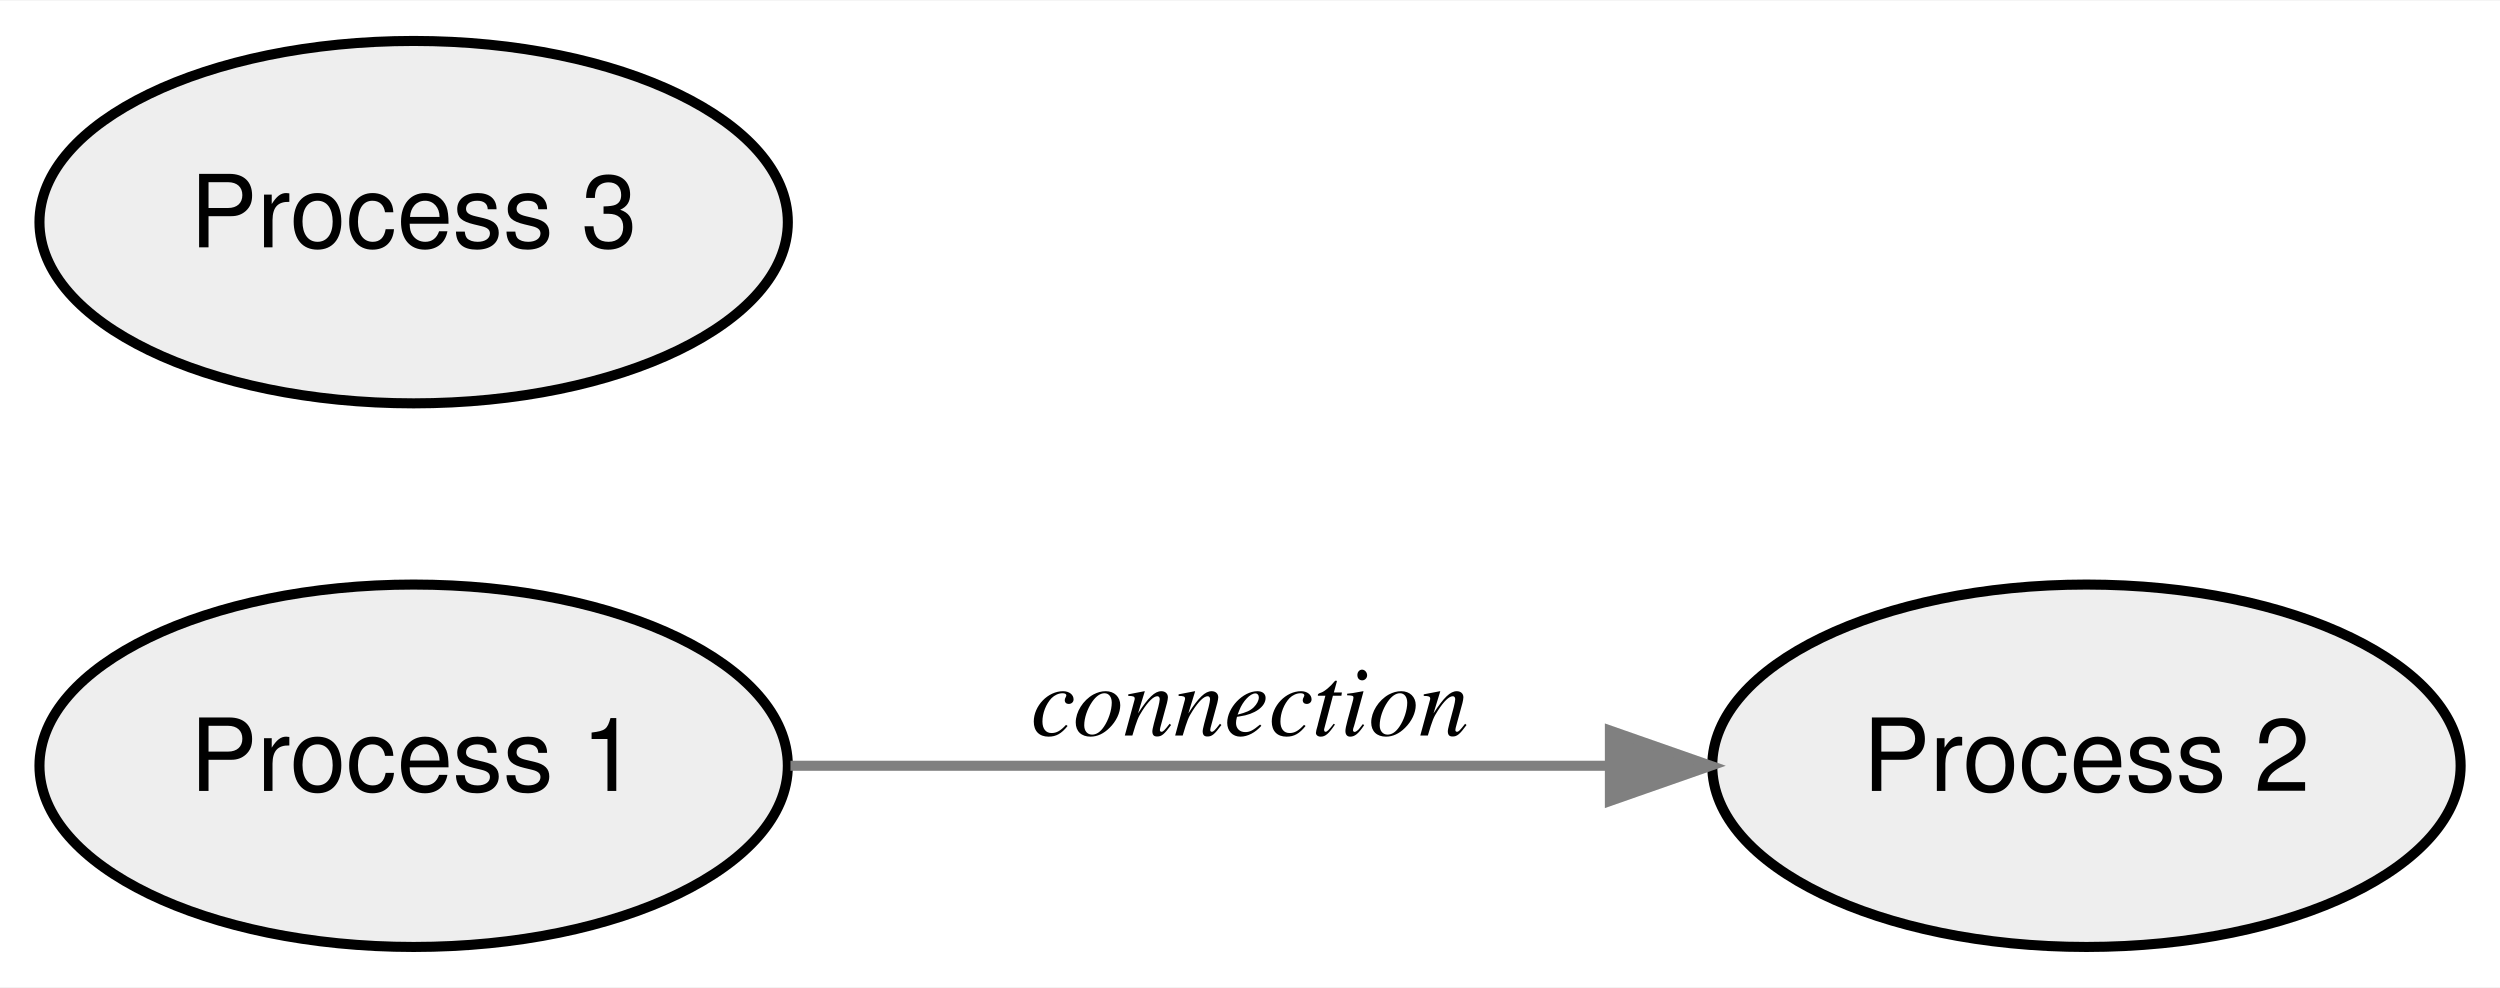
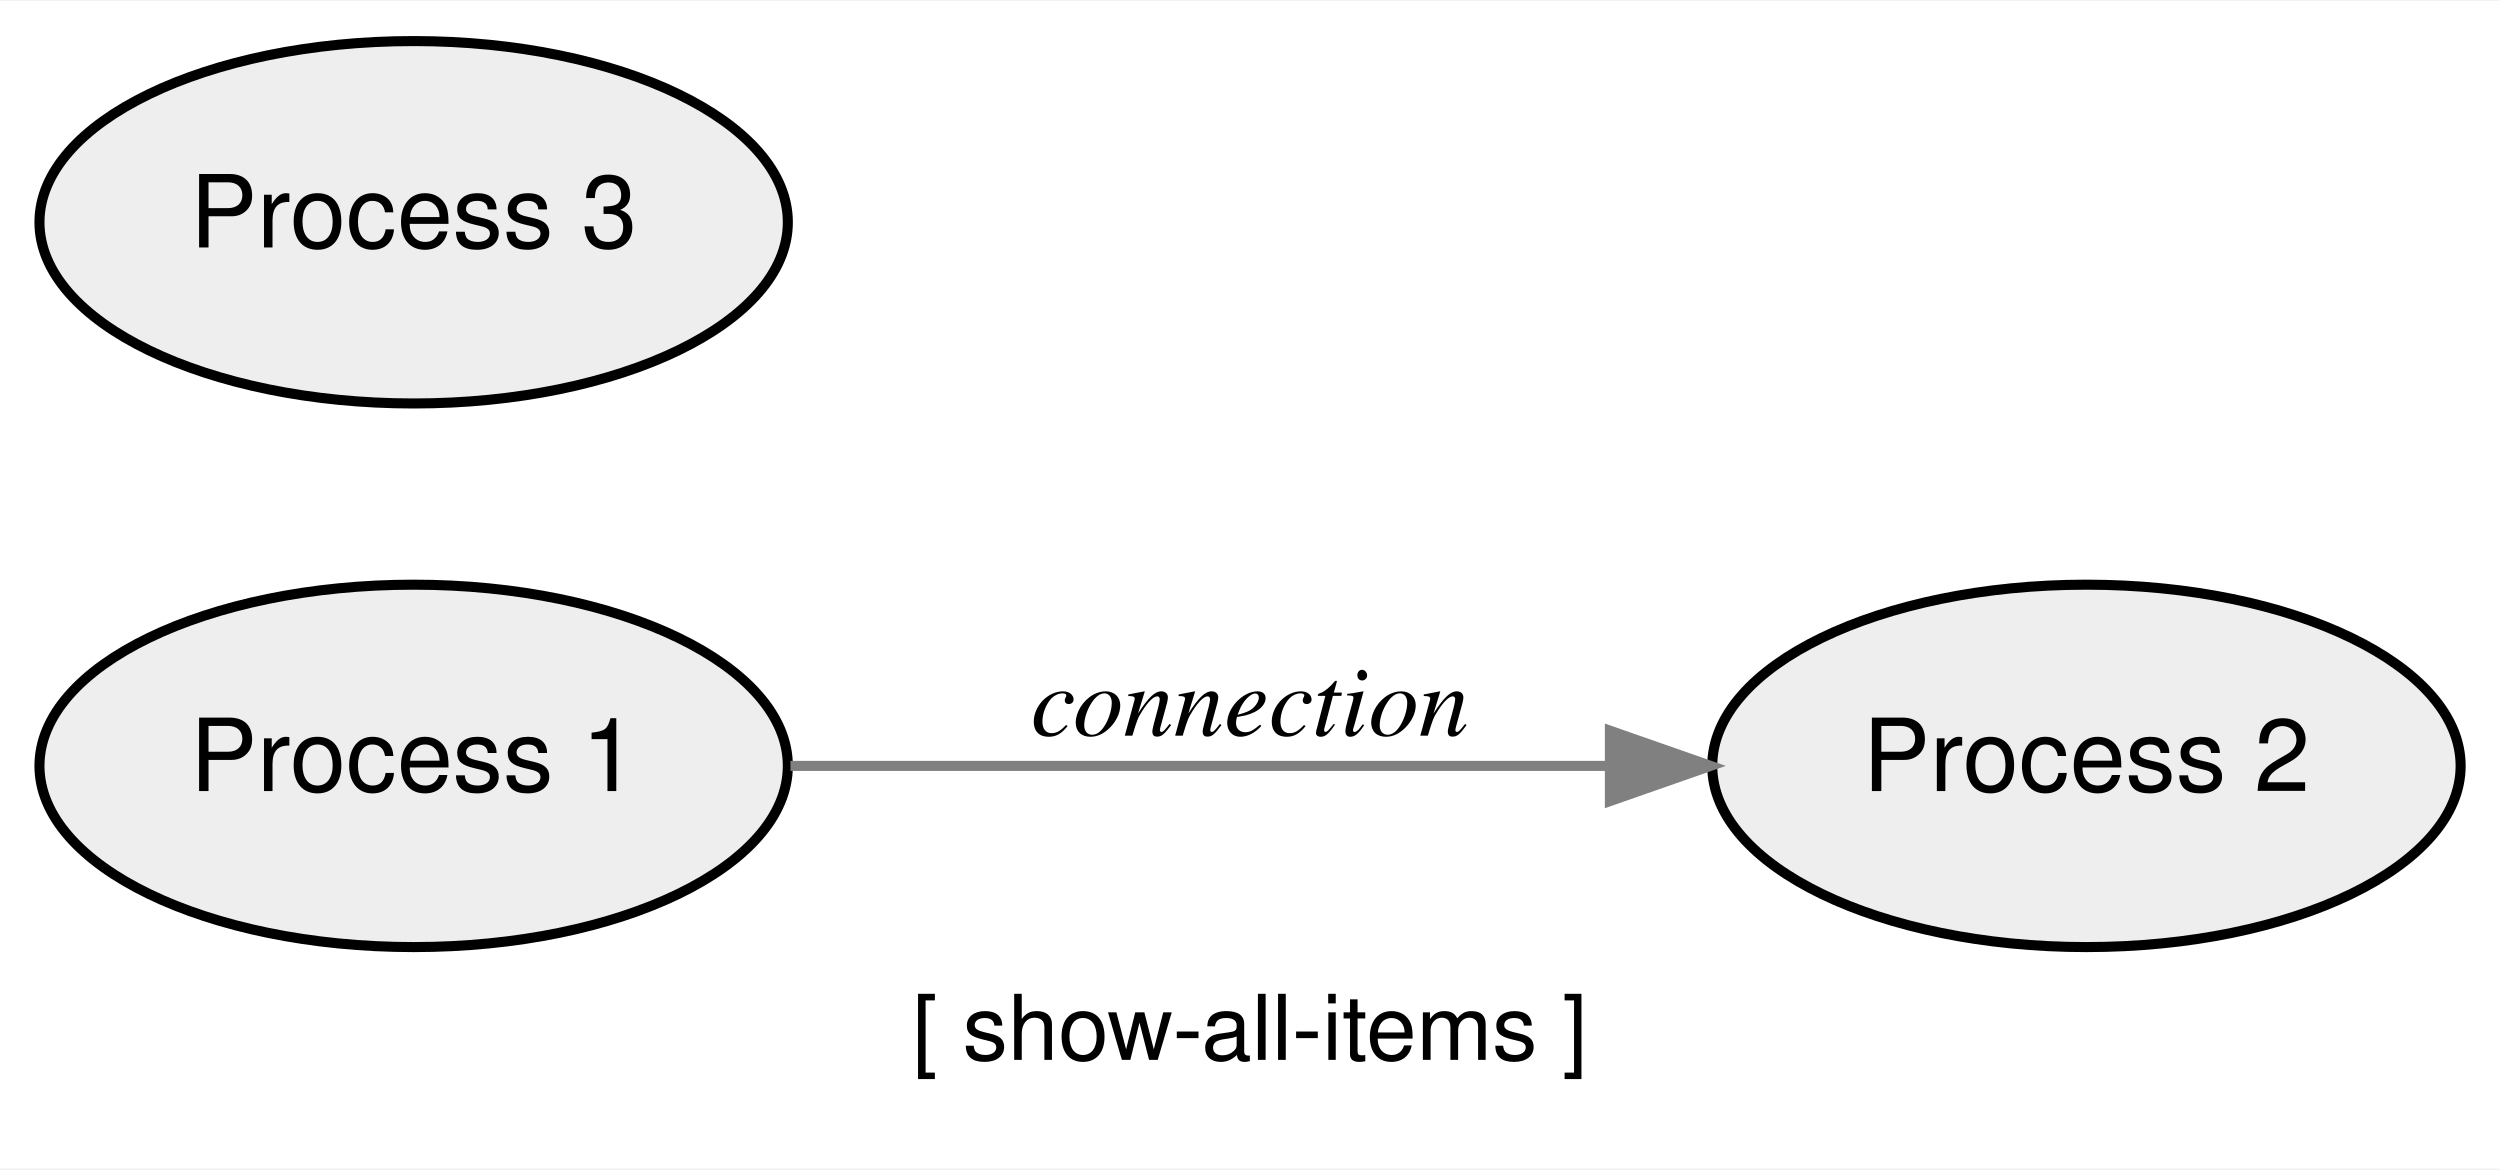
- <svg xmlns="http://www.w3.org/2000/svg" width="248pt" height="98pt" viewBox="0.00 0.00 248.34 98.00">
-   <g id="graph0" class="graph" transform="scale(1 1) rotate(0) translate(4 94)">
-     <polygon fill="white" stroke="transparent" points="-4,4 -4,-94 244.34,-94 244.34,4 -4,4" />
+ <svg xmlns="http://www.w3.org/2000/svg" width="248pt" height="116pt" viewBox="0.00 0.00 248.34 116.00">
+   <g id="graph0" class="graph" transform="scale(1 1) rotate(0) translate(4 112)">
+     <polygon fill="white" stroke="transparent" points="-4,4 -4,-112 244.34,-112 244.34,4 -4,4" />
+     <text text-anchor="middle" x="120.17" y="-6.8" font-family="Helvetica,sans-Serif" font-size="9.00">[ show-all-items ]</text>
    <g id="node1" class="node">
-       <ellipse fill="#eeeeee" stroke="black" cx="37.09" cy="-18" rx="37.17" ry="18" />
-       <text text-anchor="middle" x="37.09" y="-15.5" font-family="Helvetica,sans-Serif" font-size="10.00">Process 1</text>
+       <ellipse fill="#eeeeee" stroke="black" cx="37.09" cy="-36" rx="37.17" ry="18" />
+       <text text-anchor="middle" x="37.09" y="-33.5" font-family="Helvetica,sans-Serif" font-size="10.00">Process 1</text>
    </g>
    <g id="node2" class="node">
-       <ellipse fill="#eeeeee" stroke="black" cx="203.26" cy="-18" rx="37.17" ry="18" />
-       <text text-anchor="middle" x="203.26" y="-15.5" font-family="Helvetica,sans-Serif" font-size="10.00">Process 2</text>
+       <ellipse fill="#eeeeee" stroke="black" cx="203.26" cy="-36" rx="37.17" ry="18" />
+       <text text-anchor="middle" x="203.26" y="-33.5" font-family="Helvetica,sans-Serif" font-size="10.00">Process 2</text>
    </g>
    <g id="edge1" class="edge">
-       <path fill="none" stroke="gray" d="M74.52,-18C98.43,-18 129.92,-18 155.65,-18" />
-       <polygon fill="gray" stroke="gray" points="155.92,-21.5 165.92,-18 155.92,-14.5 155.92,-21.5" />
-       <text text-anchor="middle" x="120.17" y="-21" font-family="Times,serif" font-style="italic" font-size="10.00">connection</text>
+       <path fill="none" stroke="gray" d="M74.52,-36C98.43,-36 129.92,-36 155.65,-36" />
+       <polygon fill="gray" stroke="gray" points="155.92,-39.5 165.92,-36 155.92,-32.5 155.92,-39.5" />
+       <text text-anchor="middle" x="120.17" y="-39" font-family="Times,serif" font-style="italic" font-size="10.00">connection</text>
    </g>
    <g id="node3" class="node">
-       <ellipse fill="#eeeeee" stroke="black" cx="37.09" cy="-72" rx="37.17" ry="18" />
-       <text text-anchor="middle" x="37.09" y="-69.5" font-family="Helvetica,sans-Serif" font-size="10.00">Process 3</text>
+       <ellipse fill="#eeeeee" stroke="black" cx="37.09" cy="-90" rx="37.17" ry="18" />
+       <text text-anchor="middle" x="37.09" y="-87.5" font-family="Helvetica,sans-Serif" font-size="10.00">Process 3</text>
    </g>
  </g>
</svg>
